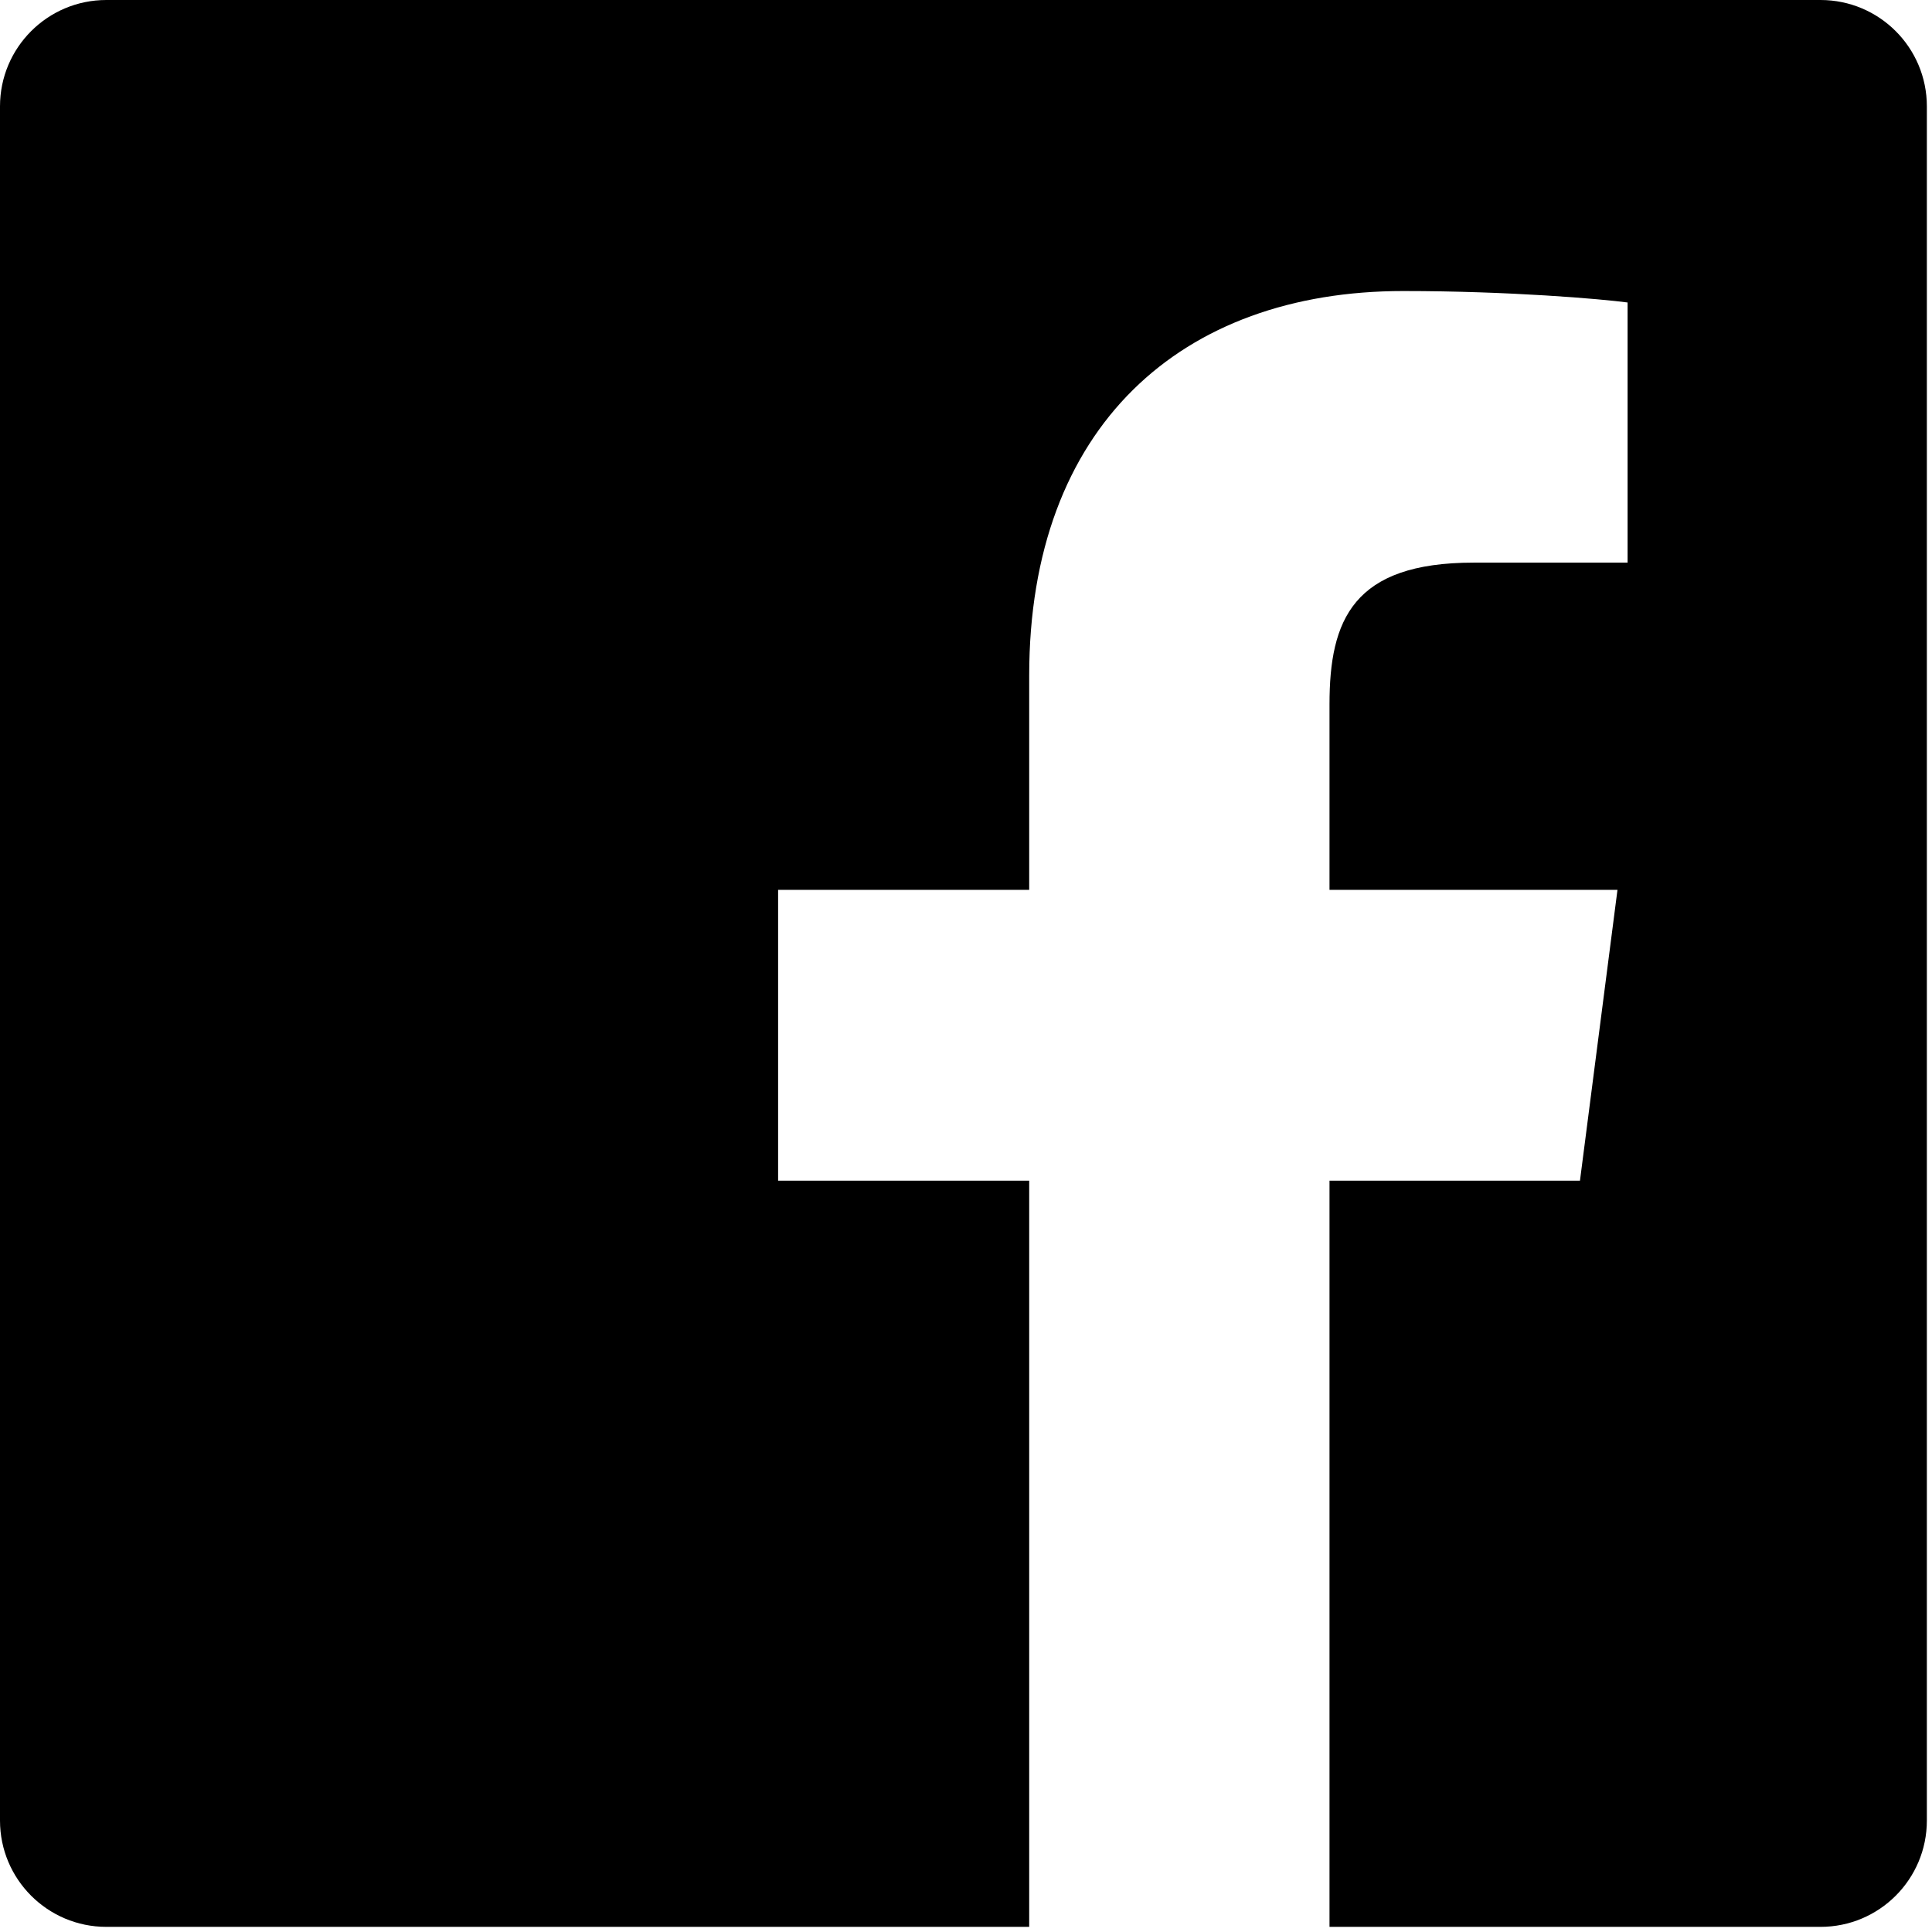
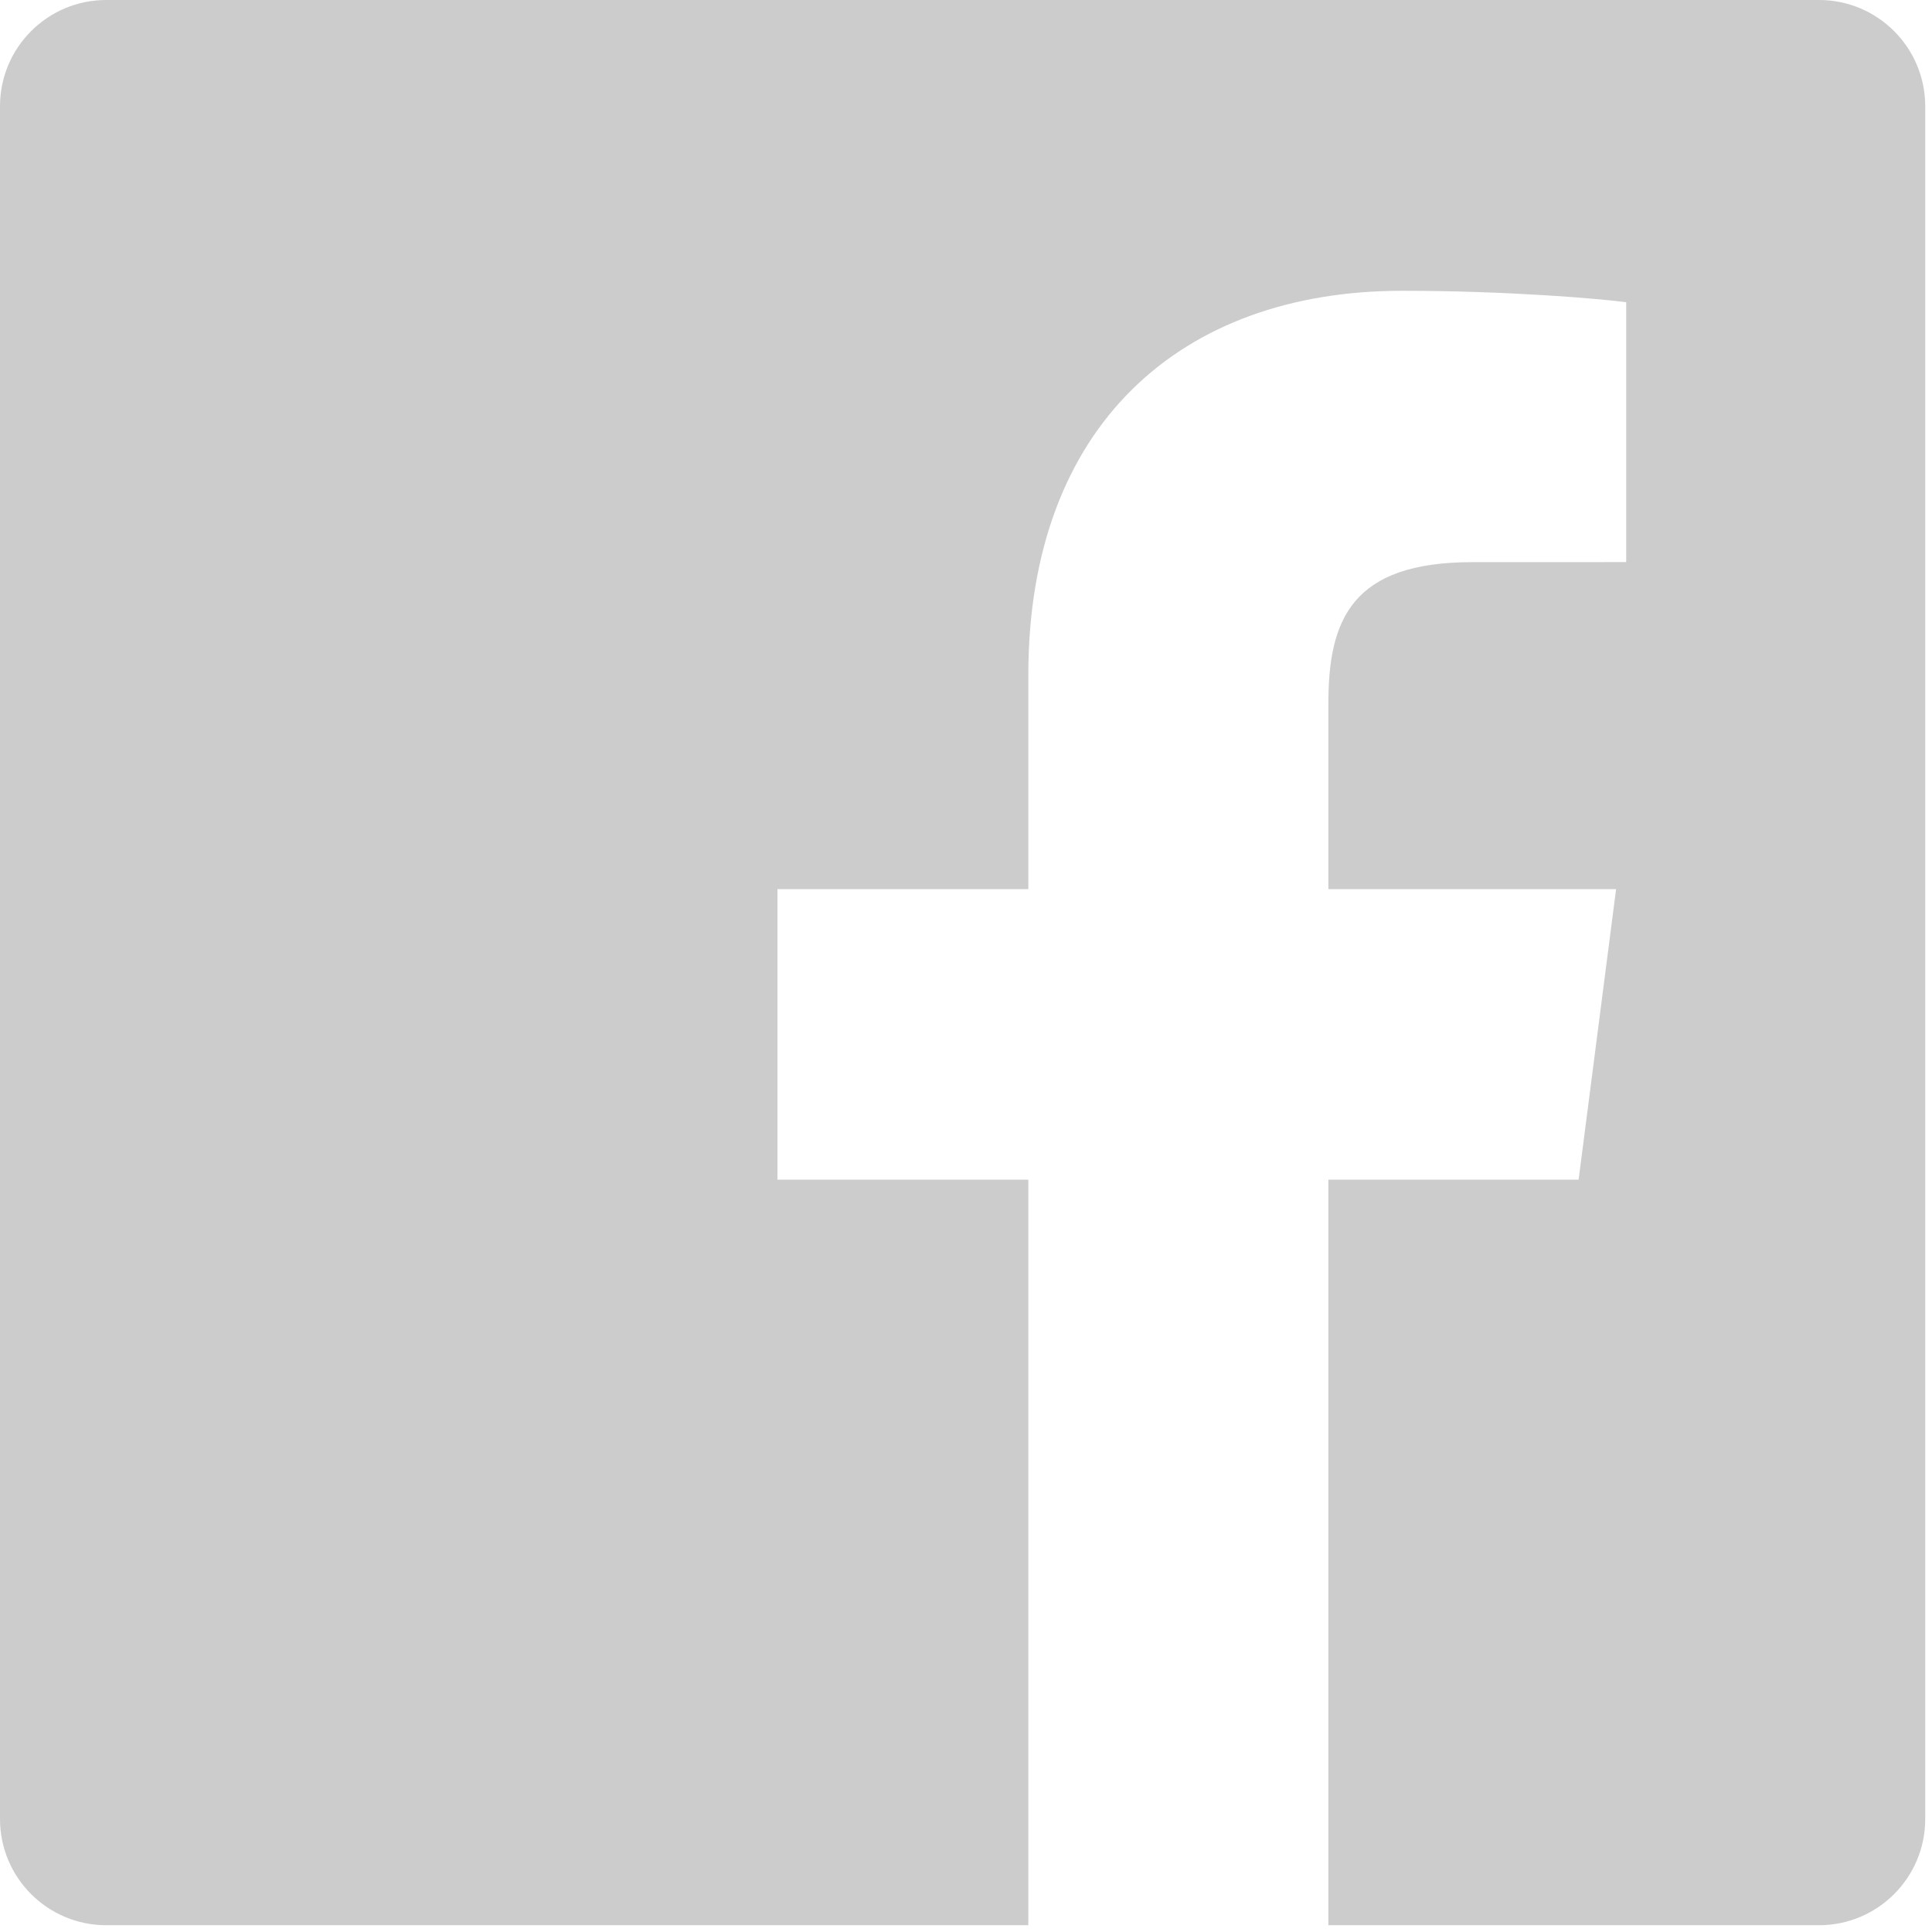
- <svg xmlns="http://www.w3.org/2000/svg" width="100%" height="100%" viewBox="0 0 94 94" version="1.1" xml:space="preserve" style="fill-rule:evenodd;clip-rule:evenodd;stroke-linejoin:round;stroke-miterlimit:1.414;">
-   <path d="M88.576,0l-83.402,0c-2.858,0 -5.174,2.316 -5.174,5.174l0,83.402c0,2.858 2.316,5.174 5.174,5.174l44.901,0l0,-36.305l-12.217,0l0,-14.149l12.217,0l0,-10.434c0,-12.109 7.395,-18.702 18.198,-18.702c5.174,0 9.621,0.385 10.916,0.557l0,12.655l-7.491,0.002c-5.874,0 -7.012,2.793 -7.012,6.888l0,9.034l14.011,0l-1.825,14.149l-12.186,0l0,36.305l23.89,0c2.858,0 5.174,-2.316 5.174,-5.174l0,-83.402c0,-2.858 -2.316,-5.174 -5.174,-5.174" style="fill-rule:nonzero;" />
+ <svg xmlns="http://www.w3.org/2000/svg" width="100%" height="100%" viewBox="0 0 392 392" version="1.1" xml:space="preserve" style="fill-rule:evenodd;clip-rule:evenodd;stroke-linejoin:round;stroke-miterlimit:1.414;">
+   <path d="M369.067,0l-347.509,0c-11.908,0 -21.558,9.65 -21.558,21.558l0,347.509c0,11.908 9.65,21.558 21.558,21.558l187.088,0l0,-151.271l-50.904,0l0,-58.954l50.904,0l0,-43.475c0,-50.454 30.812,-77.925 75.825,-77.925c21.558,0 40.087,1.604 45.483,2.321l0,52.729l-31.212,0.008c-24.475,0 -29.217,11.638 -29.217,28.7l0,37.642l58.379,0l-7.604,58.954l-50.775,0l0,151.271l99.542,0c11.908,0 21.558,-9.65 21.558,-21.558l0,-347.509c0,-11.908 -9.65,-21.558 -21.558,-21.558" style="fill-opacity:0.2;fill-rule:nonzero;" />
</svg>
